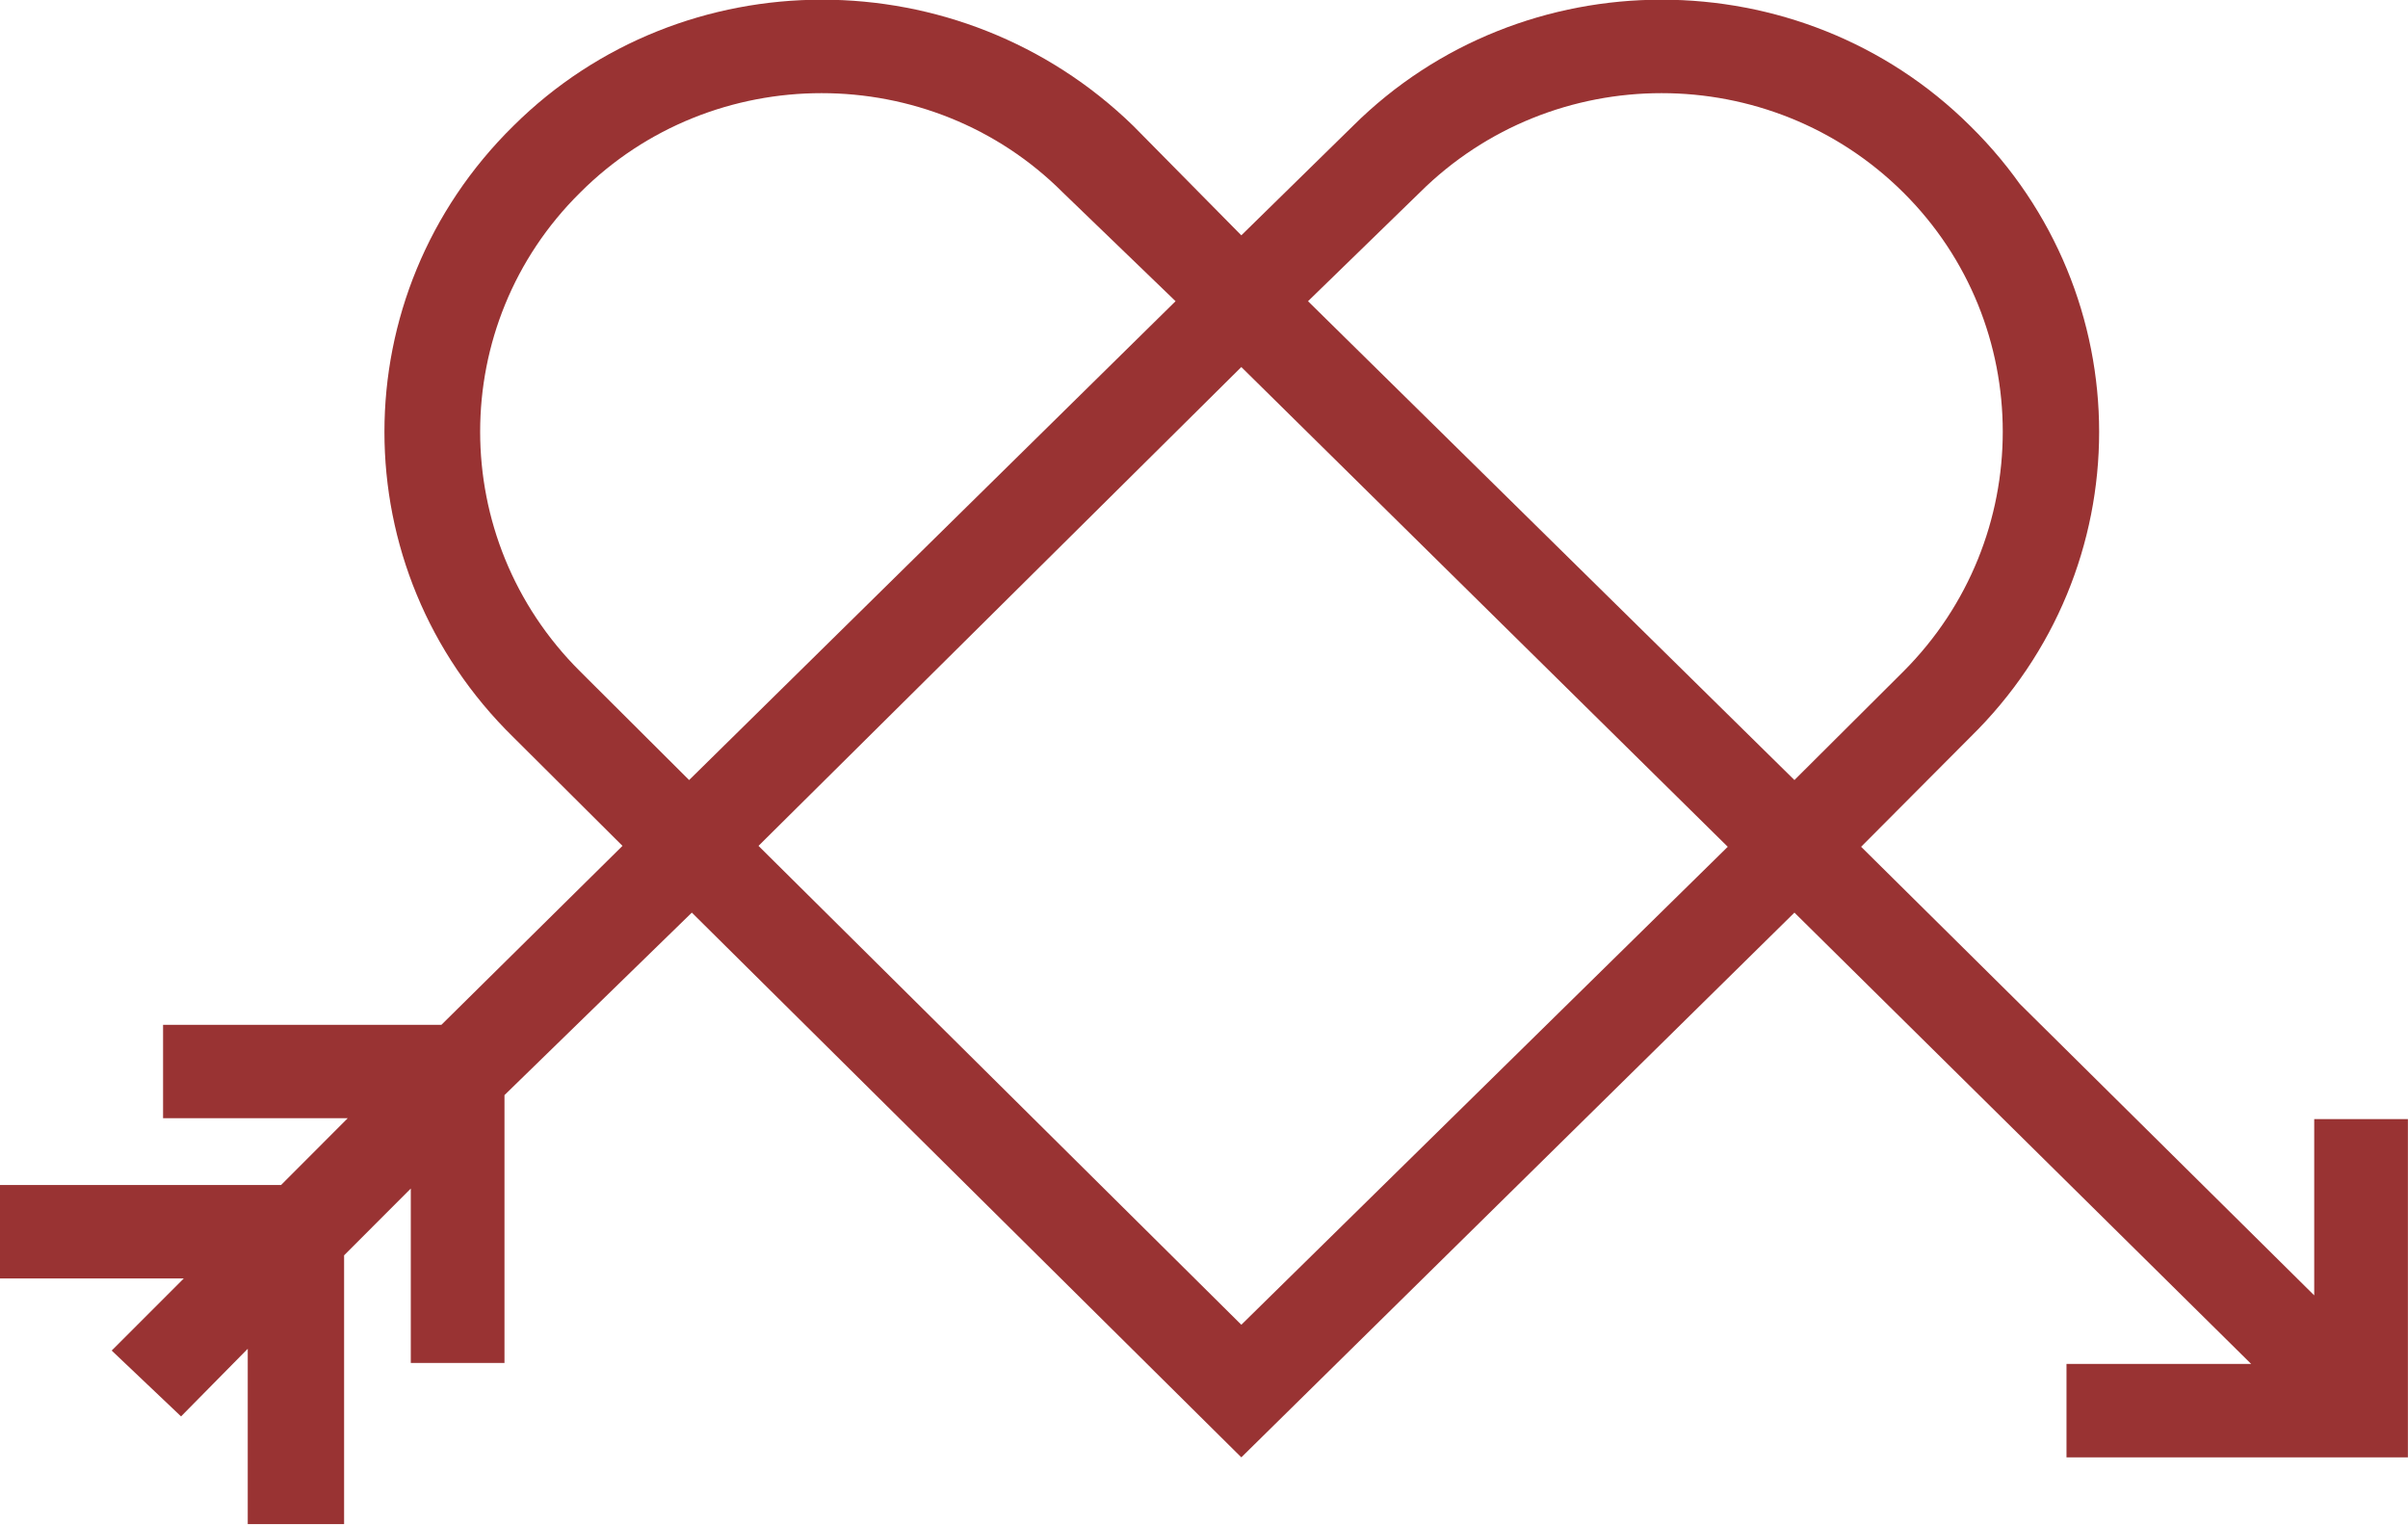
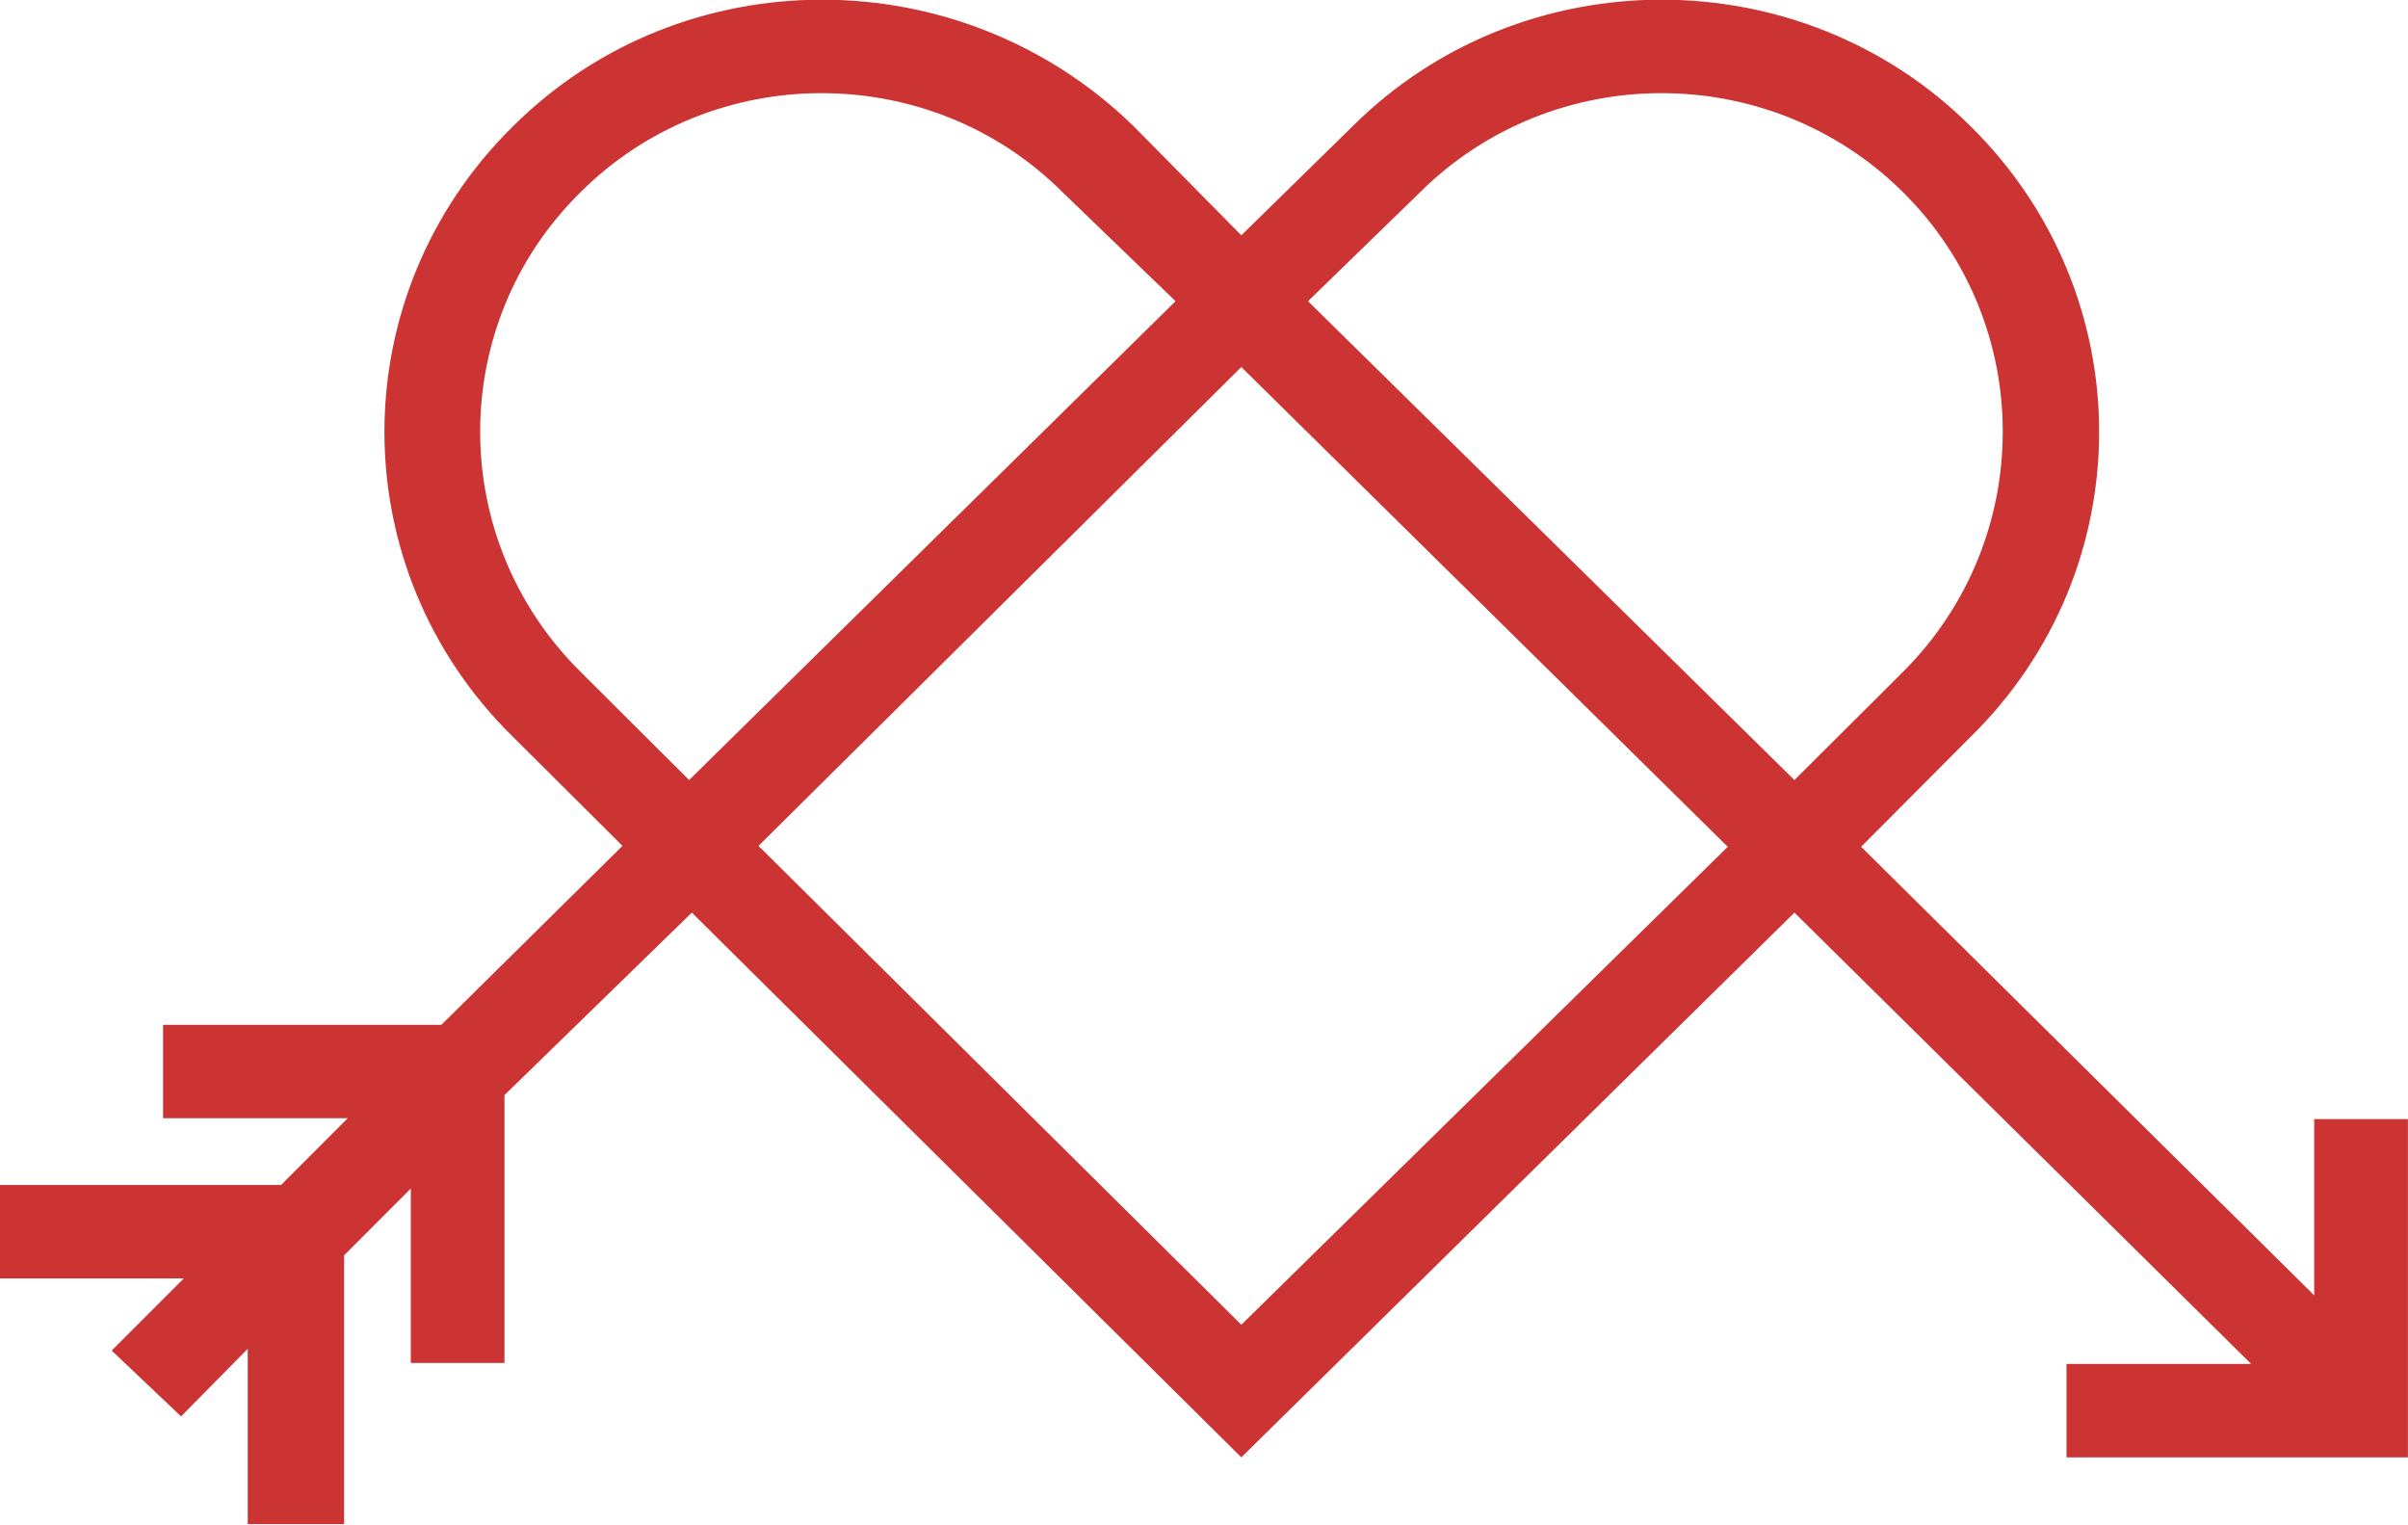
<svg xmlns="http://www.w3.org/2000/svg" preserveAspectRatio="xMidYMid" width="128" height="81" viewBox="0 0 128 81">
-   <defs>
-     <style>
-       .cls-1 {
-         fill: #933;
-         fill-rule: evenodd;
-       }
-     </style>
-   </defs>
-   <path d="M13.169,81.002 L13.169,71.684 L9.624,75.278 L5.937,71.779 L9.769,67.946 L0.000,67.946 L0.000,62.979 L14.941,62.979 L18.484,59.430 L8.668,59.430 L8.668,54.465 L23.464,54.465 L33.089,44.956 L27.293,39.186 C18.149,30.245 18.149,15.676 27.293,6.688 C36.297,-2.252 51.046,-2.252 60.239,6.688 L65.984,12.507 L71.923,6.688 C80.924,-2.252 95.720,-2.252 104.724,6.688 C113.868,15.676 113.868,30.245 104.724,39.186 L98.930,45.004 L123.015,68.845 L123.015,59.479 L127.995,59.479 L127.995,77.454 L109.847,77.454 L109.847,72.488 L119.662,72.488 L95.385,48.503 L65.984,77.454 L36.775,48.503 L26.816,58.202 L26.816,72.439 L21.836,72.439 L21.836,63.168 L18.291,66.716 L18.291,81.002 L13.169,81.002 ZM65.984,70.407 L91.841,45.004 L65.984,19.507 L40.319,44.956 L65.984,70.407 ZM36.631,41.457 L62.489,16.008 L56.503,10.236 C49.465,3.189 37.878,3.189 30.838,10.236 C23.751,17.237 23.751,28.638 30.838,35.685 L36.631,41.457 ZM95.385,41.457 L101.179,35.685 C108.219,28.638 108.219,17.237 101.179,10.236 C94.092,3.189 82.552,3.189 75.465,10.236 L69.529,16.008 L95.385,41.457 Z" class="cls-1" />
+   <path fill="#cc3333" d="M13.169,81.002 L13.169,71.684 L9.624,75.278 L5.937,71.779 L9.769,67.946 L0.000,67.946 L0.000,62.979 L14.941,62.979 L18.484,59.430 L8.668,59.430 L8.668,54.465 L23.464,54.465 L33.089,44.956 L27.293,39.186 C18.149,30.245 18.149,15.676 27.293,6.688 C36.297,-2.252 51.046,-2.252 60.239,6.688 L65.984,12.507 L71.923,6.688 C80.924,-2.252 95.720,-2.252 104.724,6.688 C113.868,15.676 113.868,30.245 104.724,39.186 L98.930,45.004 L123.015,68.845 L123.015,59.479 L127.995,59.479 L127.995,77.454 L109.847,77.454 L109.847,72.488 L119.662,72.488 L95.385,48.503 L65.984,77.454 L36.775,48.503 L26.816,58.202 L26.816,72.439 L21.836,72.439 L21.836,63.168 L18.291,66.716 L18.291,81.002 L13.169,81.002 ZM65.984,70.407 L91.841,45.004 L65.984,19.507 L40.319,44.956 L65.984,70.407 ZM36.631,41.457 L62.489,16.008 L56.503,10.236 C49.465,3.189 37.878,3.189 30.838,10.236 C23.751,17.237 23.751,28.638 30.838,35.685 L36.631,41.457 ZM95.385,41.457 L101.179,35.685 C108.219,28.638 108.219,17.237 101.179,10.236 C94.092,3.189 82.552,3.189 75.465,10.236 L69.529,16.008 L95.385,41.457 Z" />
</svg>
